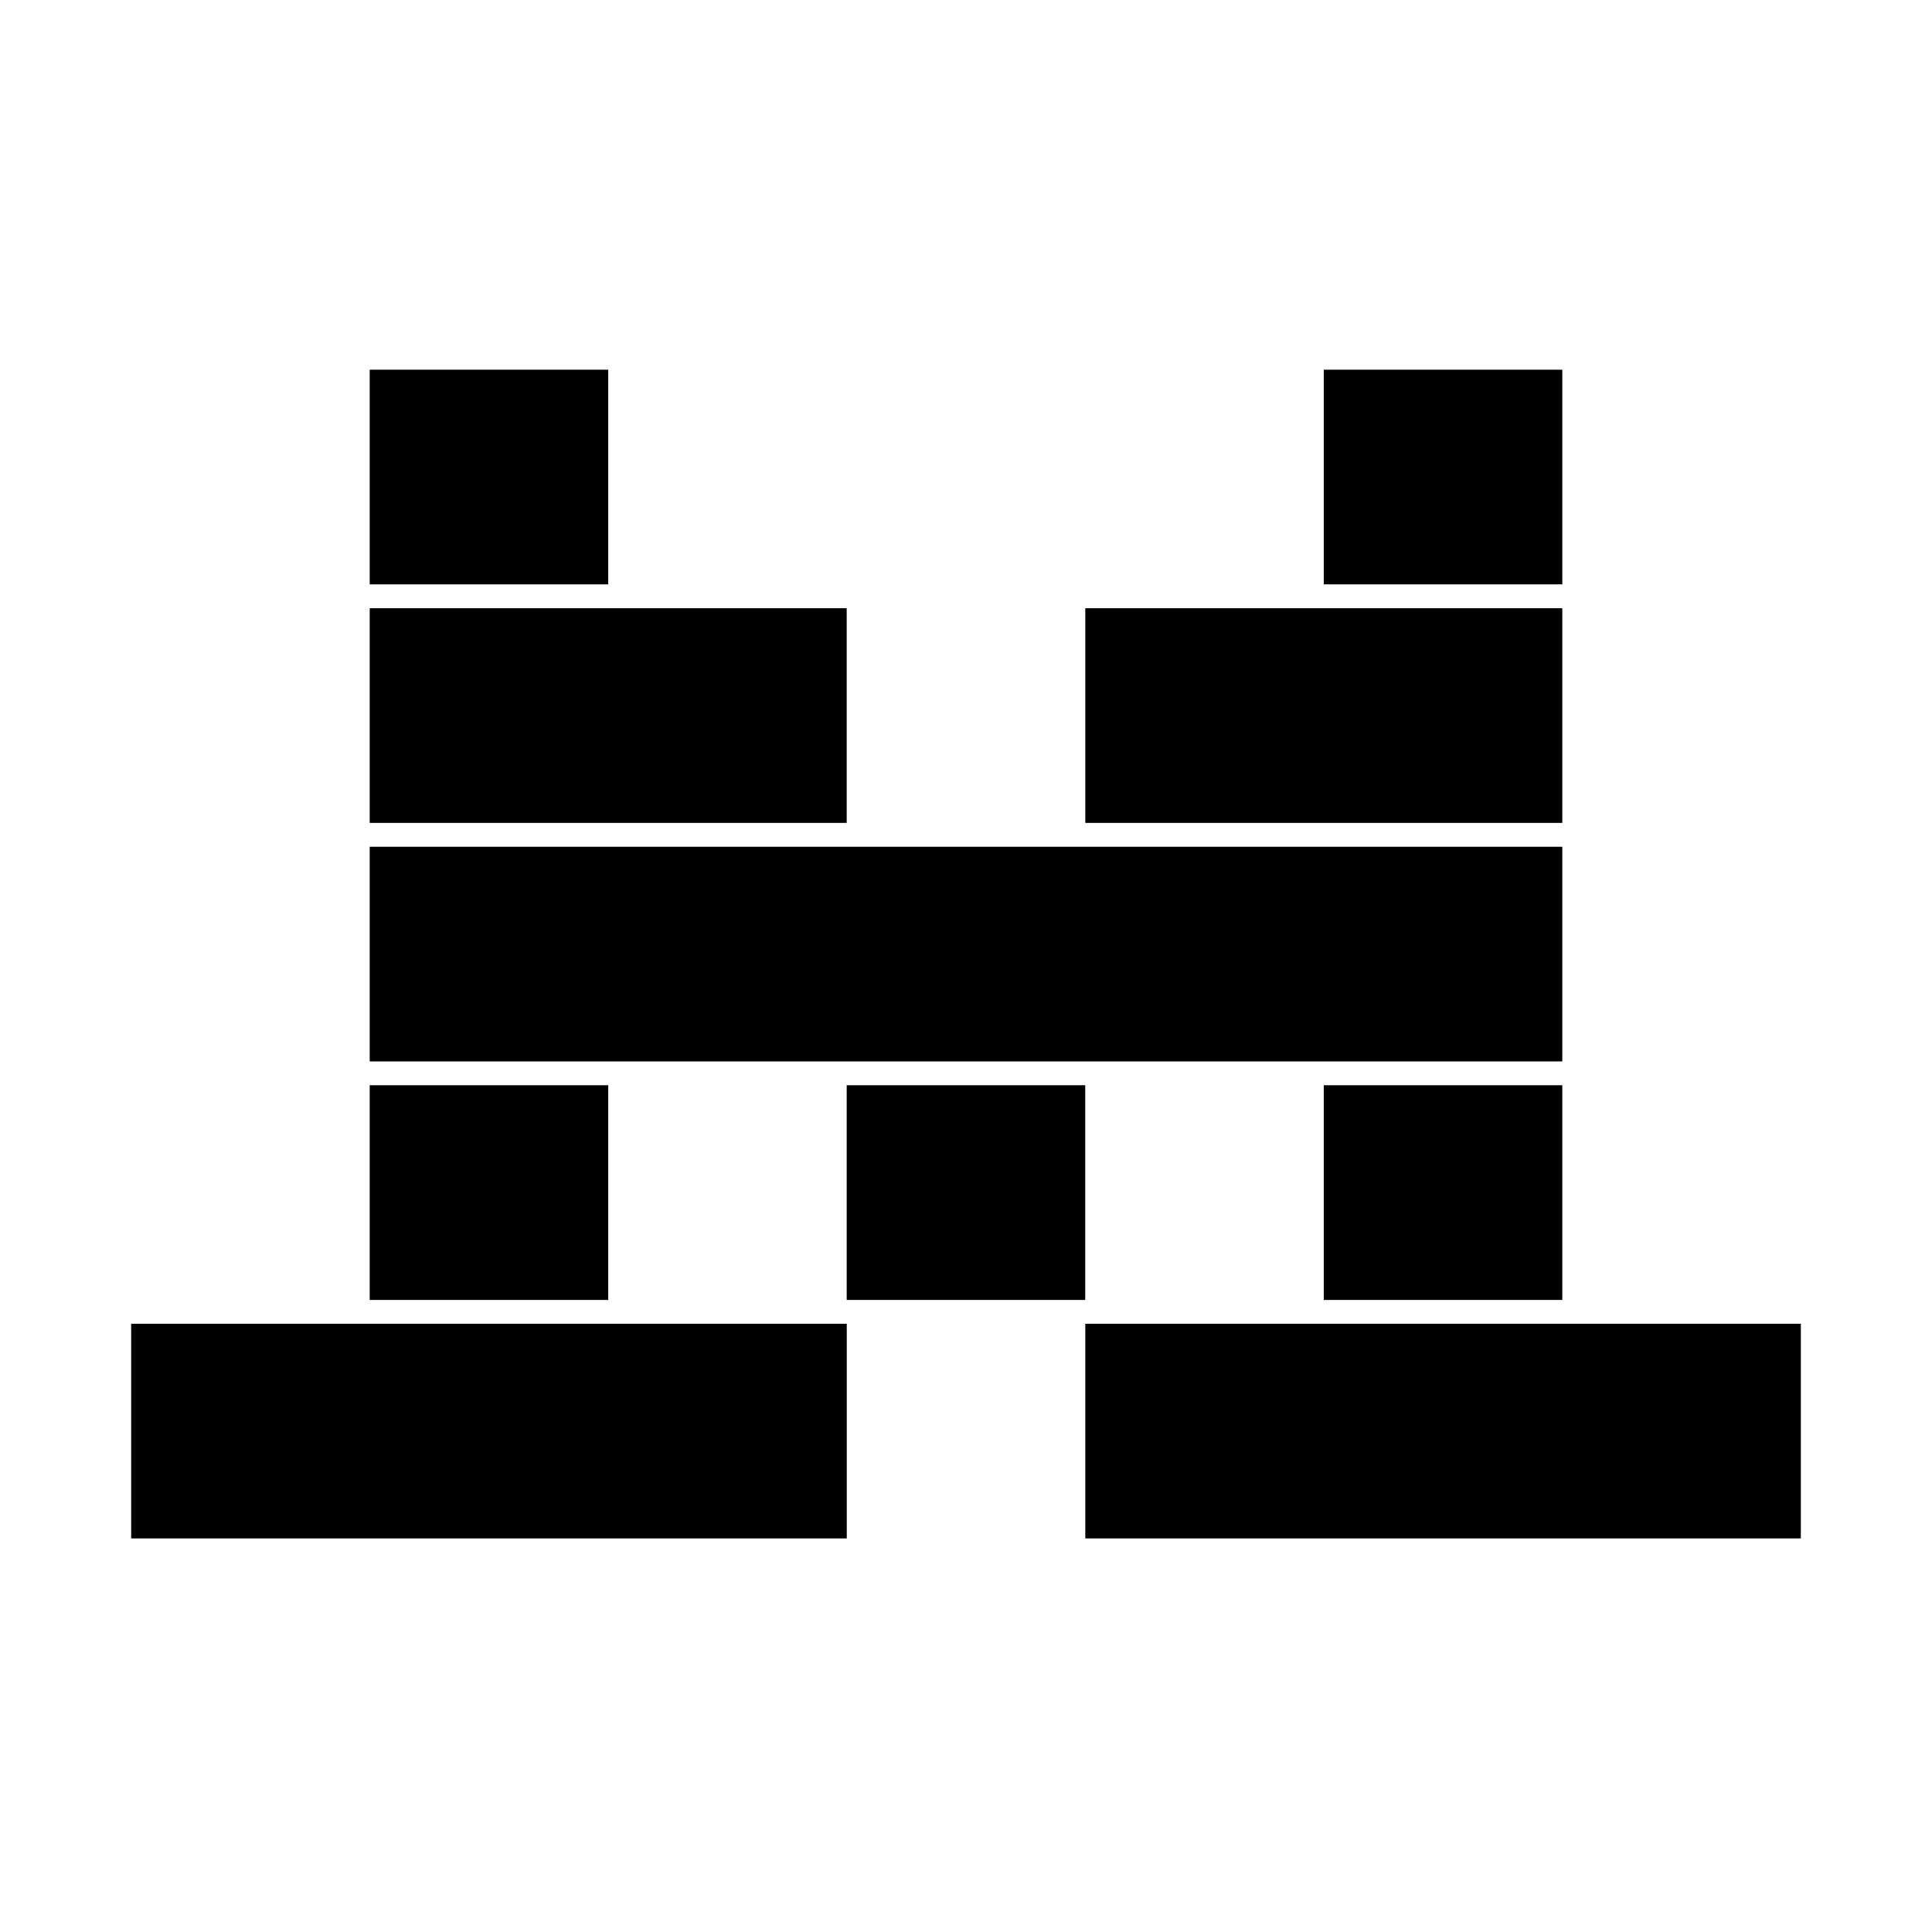
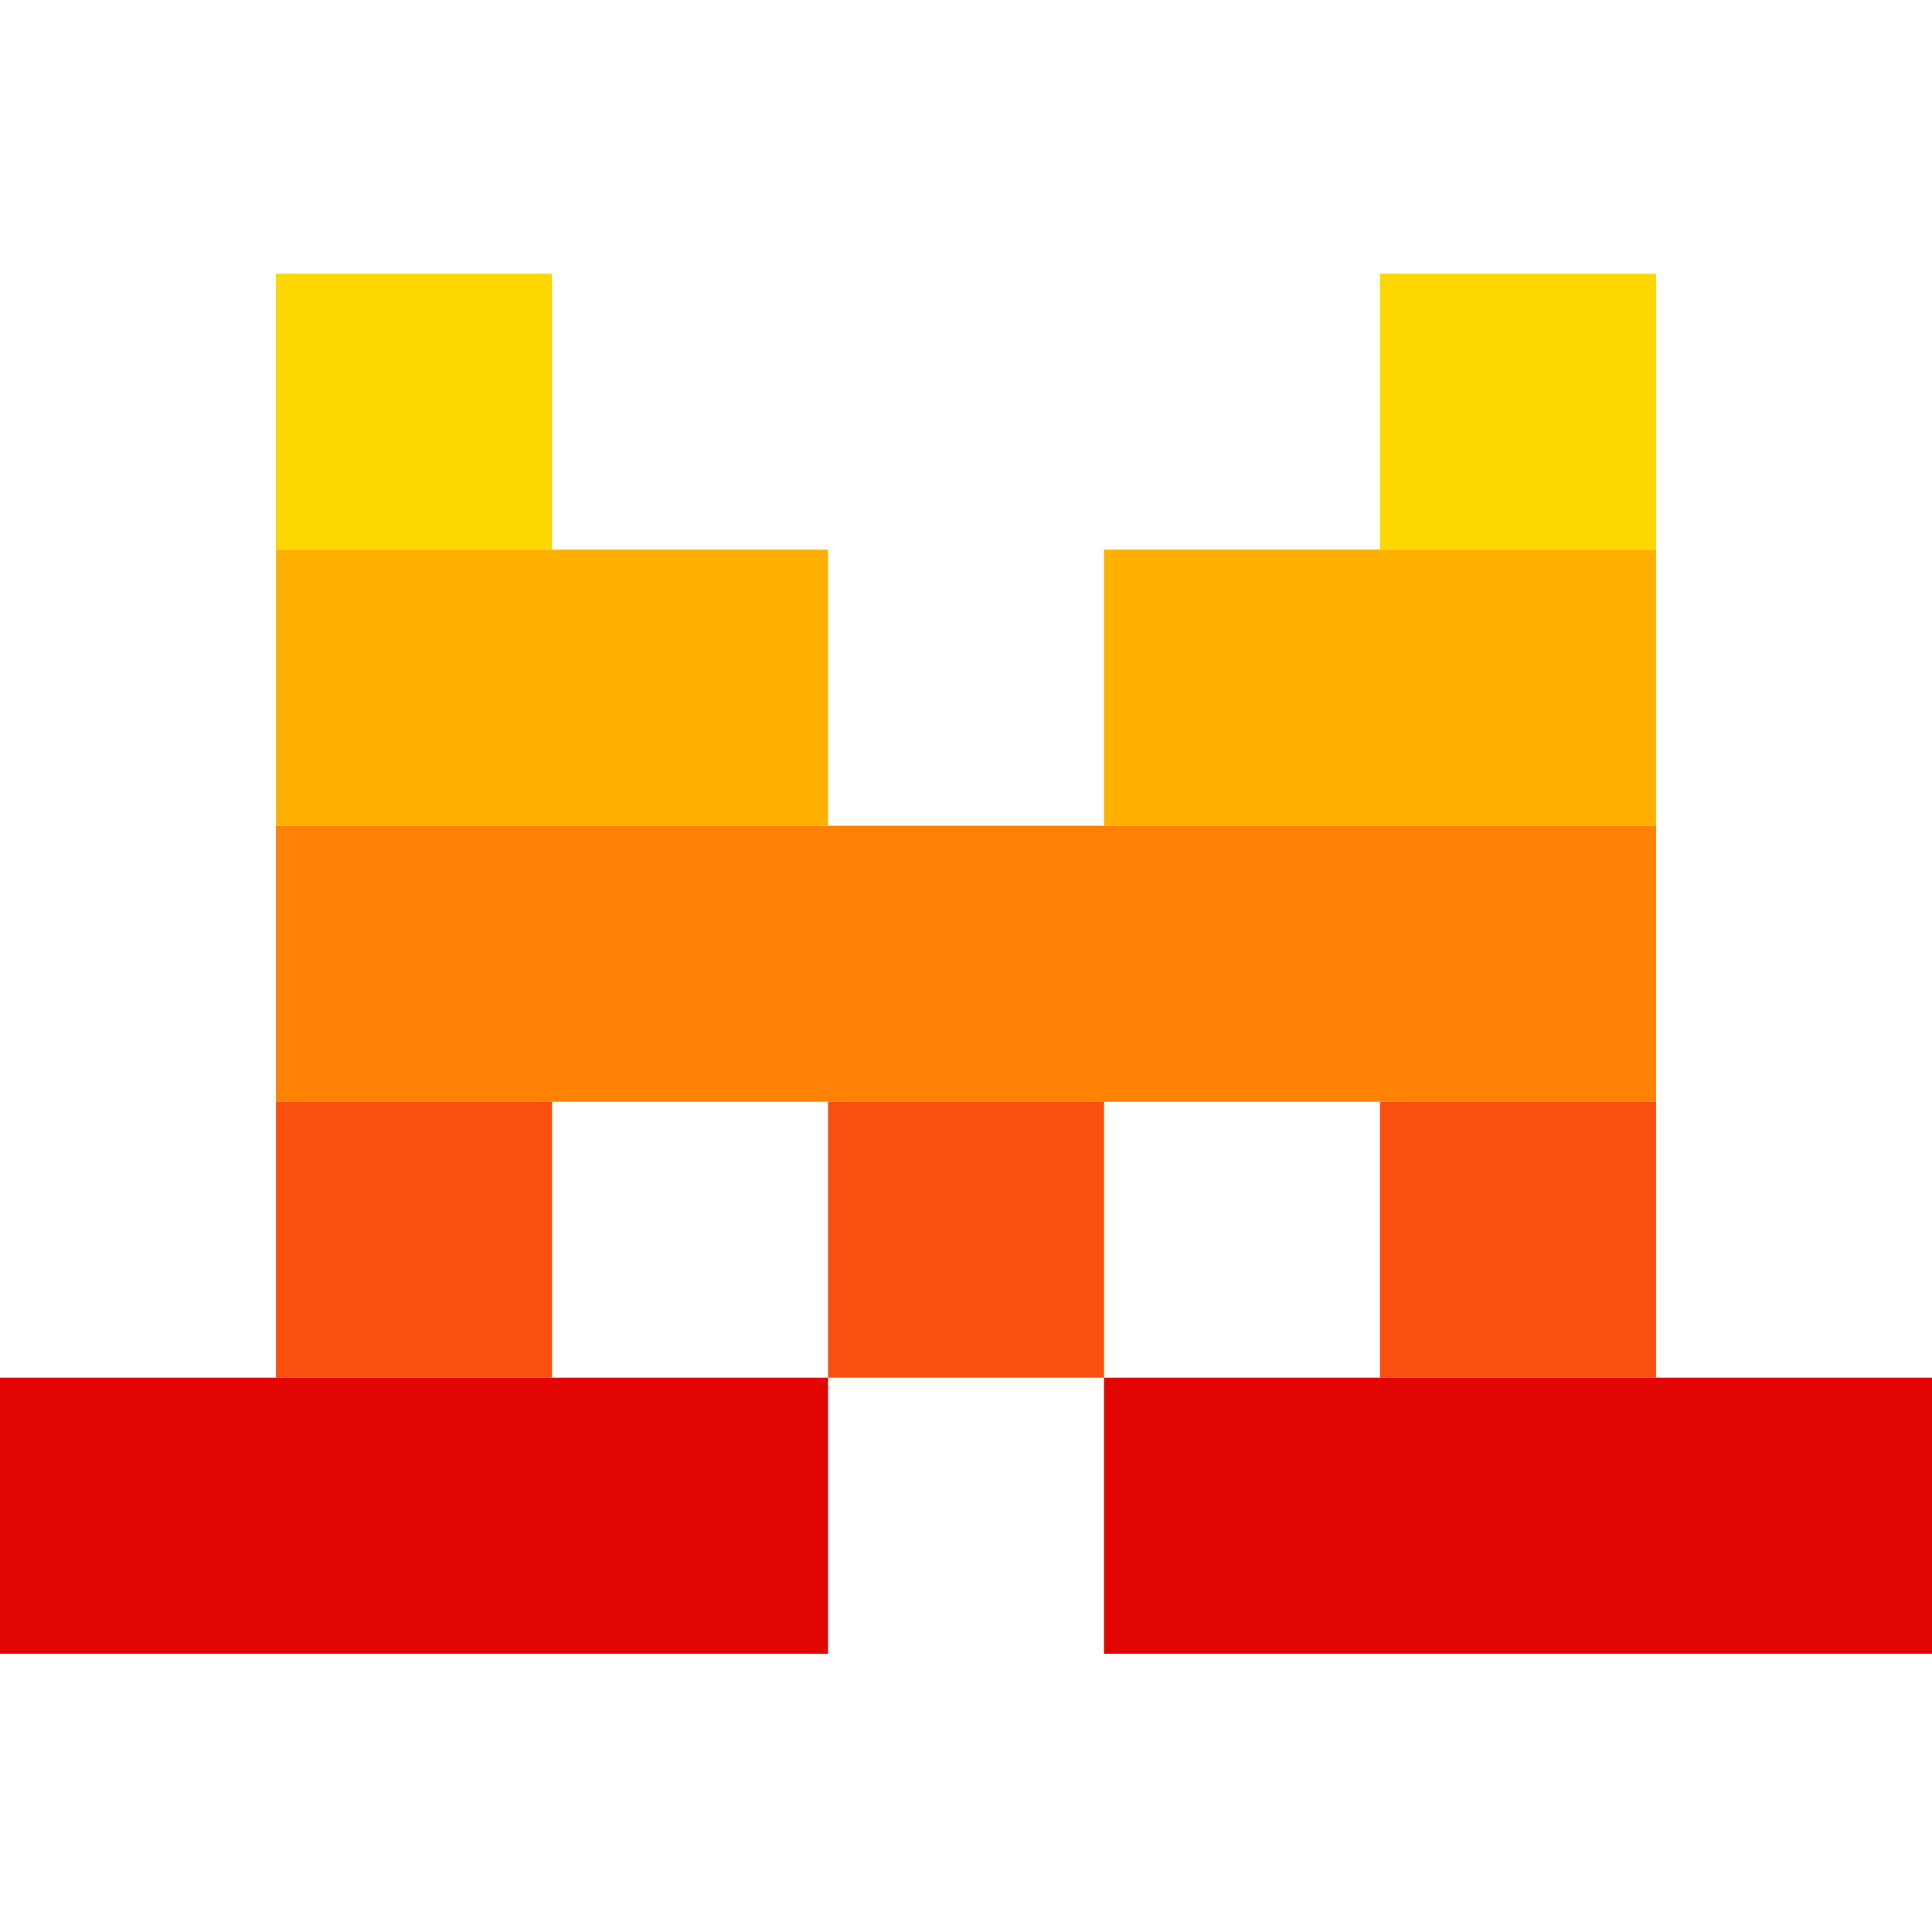
- <svg xmlns="http://www.w3.org/2000/svg" width="16" height="16" viewBox="0 0 28 28" fill="none">
-   <path d="M8.815 5.358H5.358V8.469H8.815V5.358Z" fill="currentColor" />
-   <path d="M22.642 5.358H19.185V8.469H22.642V5.358Z" fill="currentColor" />
-   <path d="M15.728 15.728H12.271V18.84H15.728V15.728Z" fill="currentColor" />
-   <path d="M8.815 15.728H5.358V18.84H8.815V15.728Z" fill="currentColor" />
-   <path d="M22.642 15.728H19.185V18.84H22.642V15.728Z" fill="currentColor" />
-   <path d="M12.271 8.815H5.358V11.926H12.271V8.815Z" fill="currentColor" />
-   <path d="M12.272 19.185H1.901V22.296H12.272V19.185Z" fill="currentColor" />
-   <path d="M26.099 19.185H15.729V22.296H26.099V19.185Z" fill="currentColor" />
-   <path d="M22.642 12.272H5.358V15.383H22.642V12.272Z" fill="currentColor" />
-   <path d="M22.642 8.815H15.729V11.926H22.642V8.815Z" fill="currentColor" />
+ <svg xmlns="http://www.w3.org/2000/svg" width="16" height="16" viewBox="0 0 24 24">
+   <path d="M3.428 3.4h3.429v3.428H3.428V3.4zm13.714 0h3.43v3.428h-3.43V3.4z" fill="gold" />
+   <path d="M3.428 6.828h6.857v3.429H3.429V6.828zm10.286 0h6.857v3.429h-6.857V6.828z" fill="#FFAF00" />
+   <path d="M3.428 10.258h17.144v3.428H3.428v-3.428z" fill="#FF8205" />
+   <path d="M3.428 13.686h3.429v3.428H3.428v-3.428zm6.858 0h3.429v3.428h-3.429v-3.428zm6.856 0h3.43v3.428h-3.43v-3.428z" fill="#FA500F" />
+   <path d="M0 17.114h10.286v3.429H0v-3.429zm13.714 0H24v3.429H13.714v-3.429z" fill="#E10500" />
</svg>
